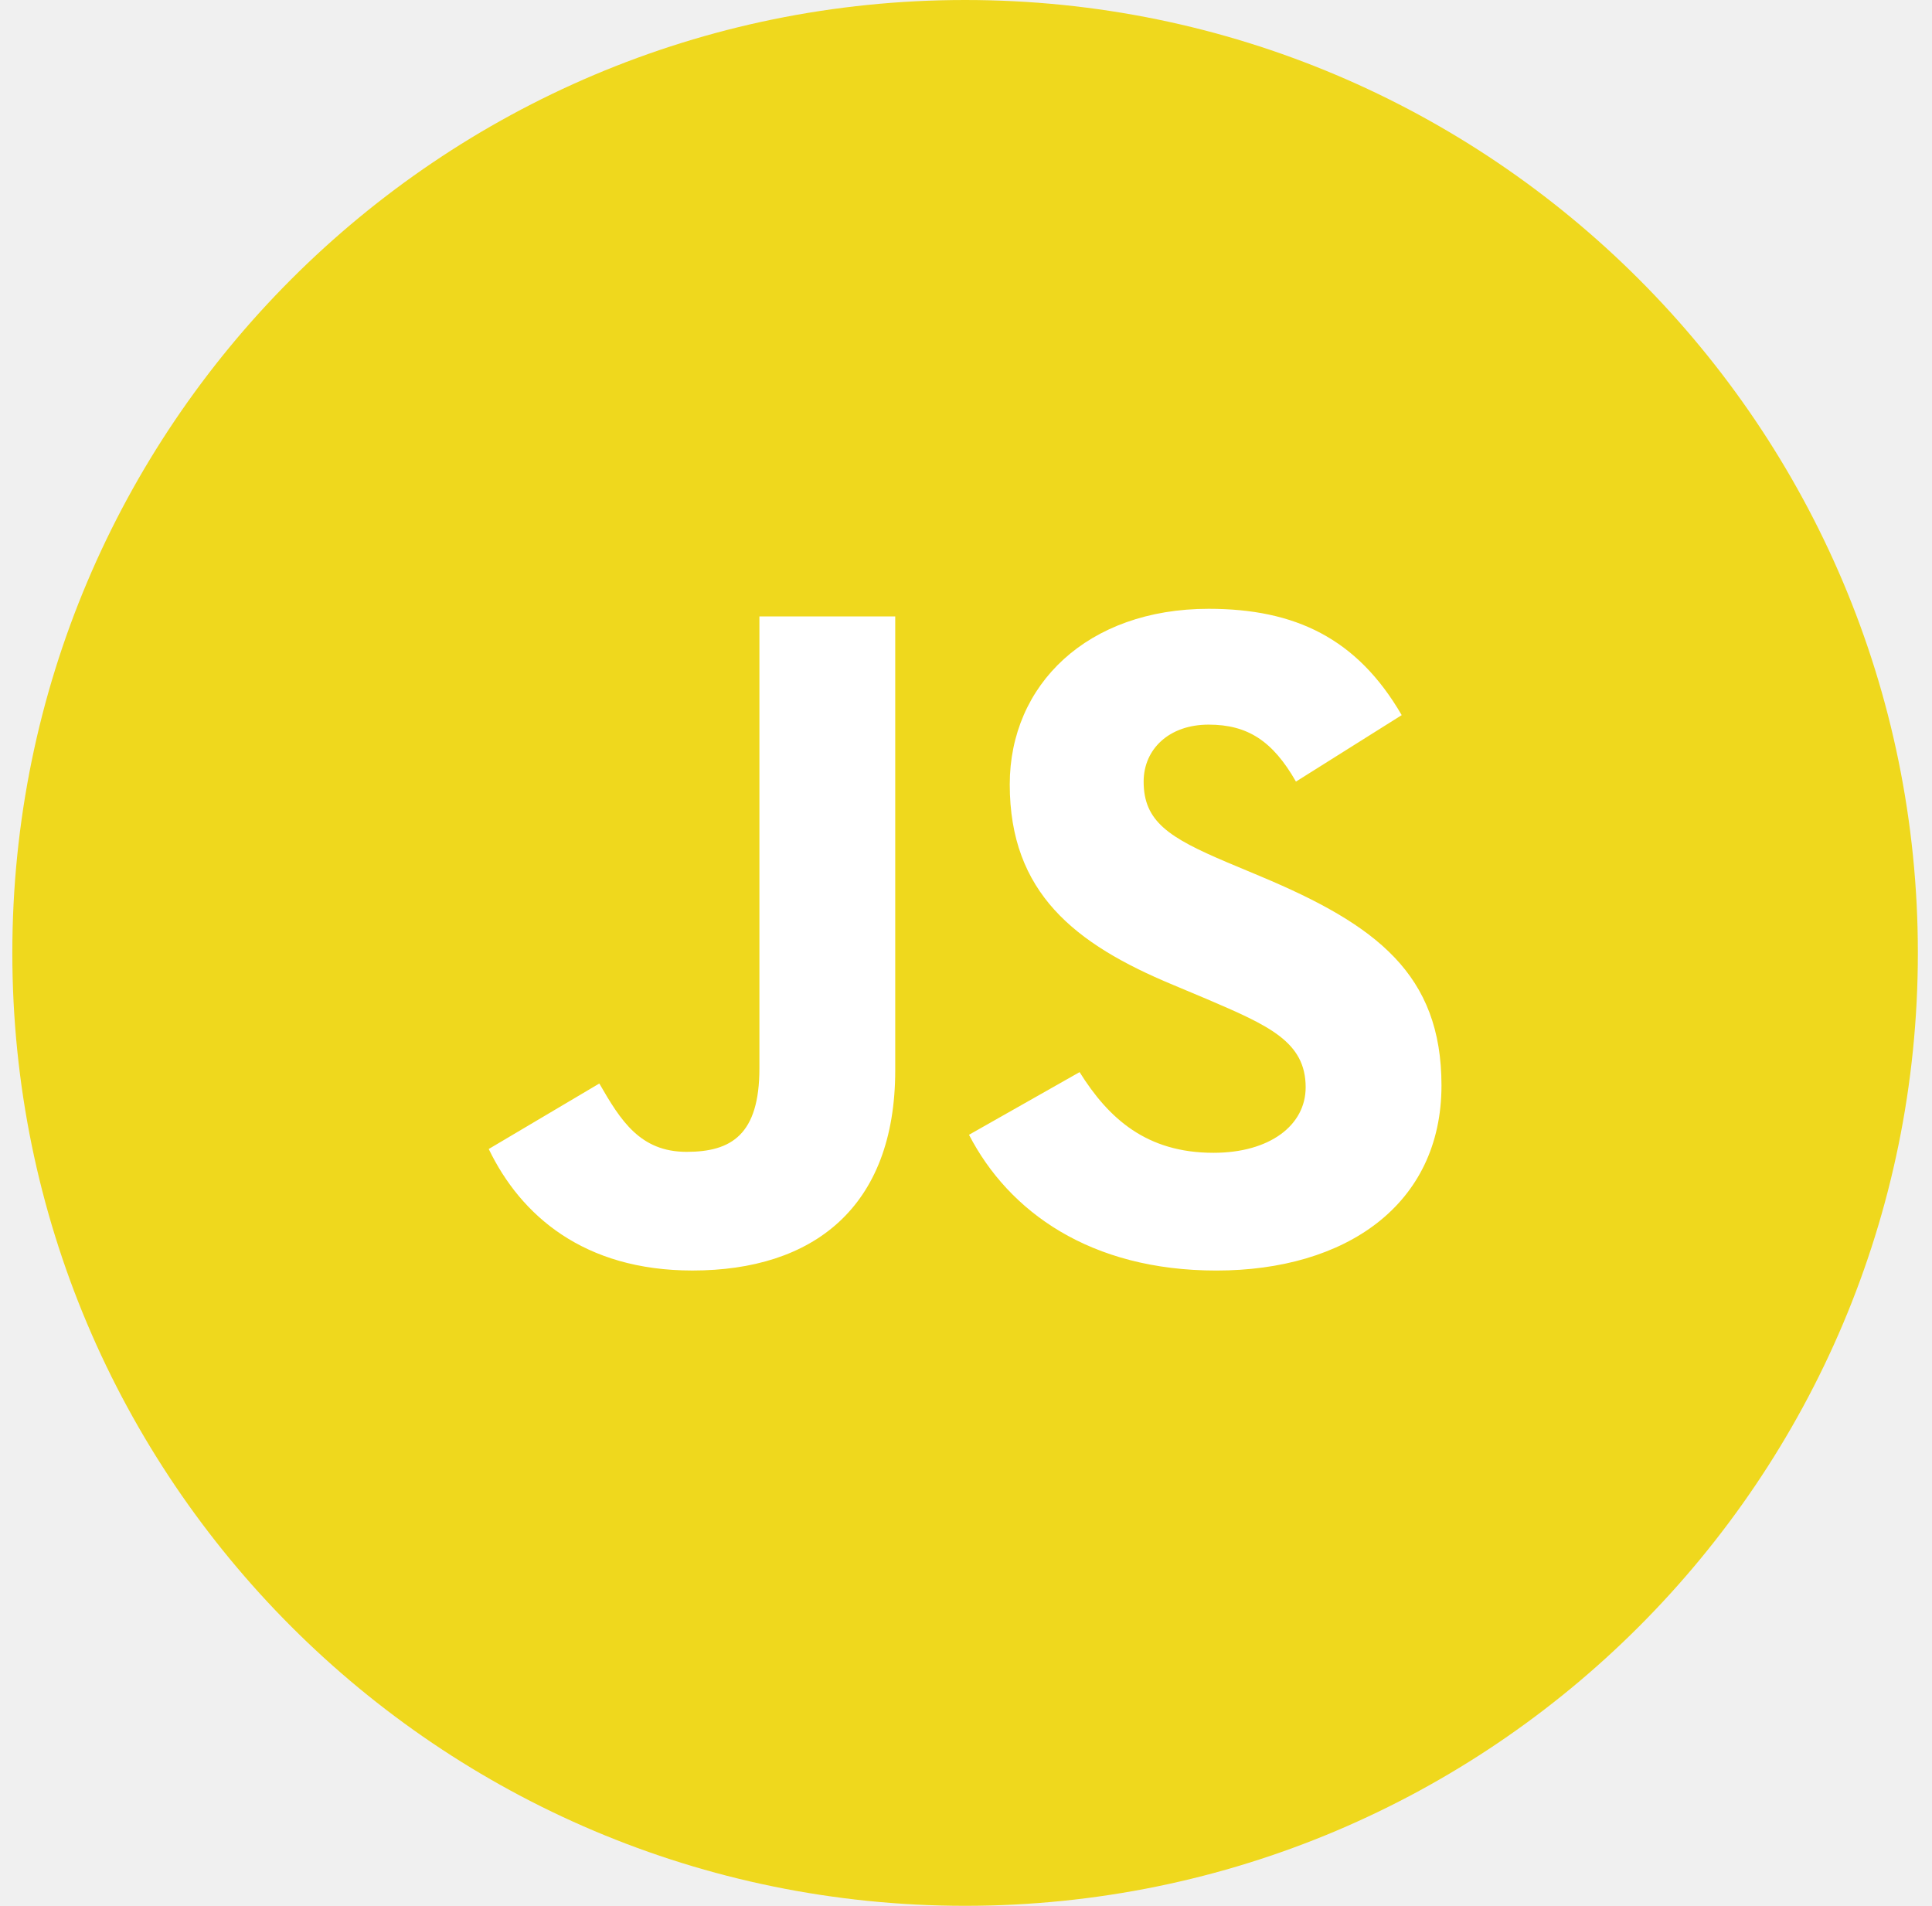
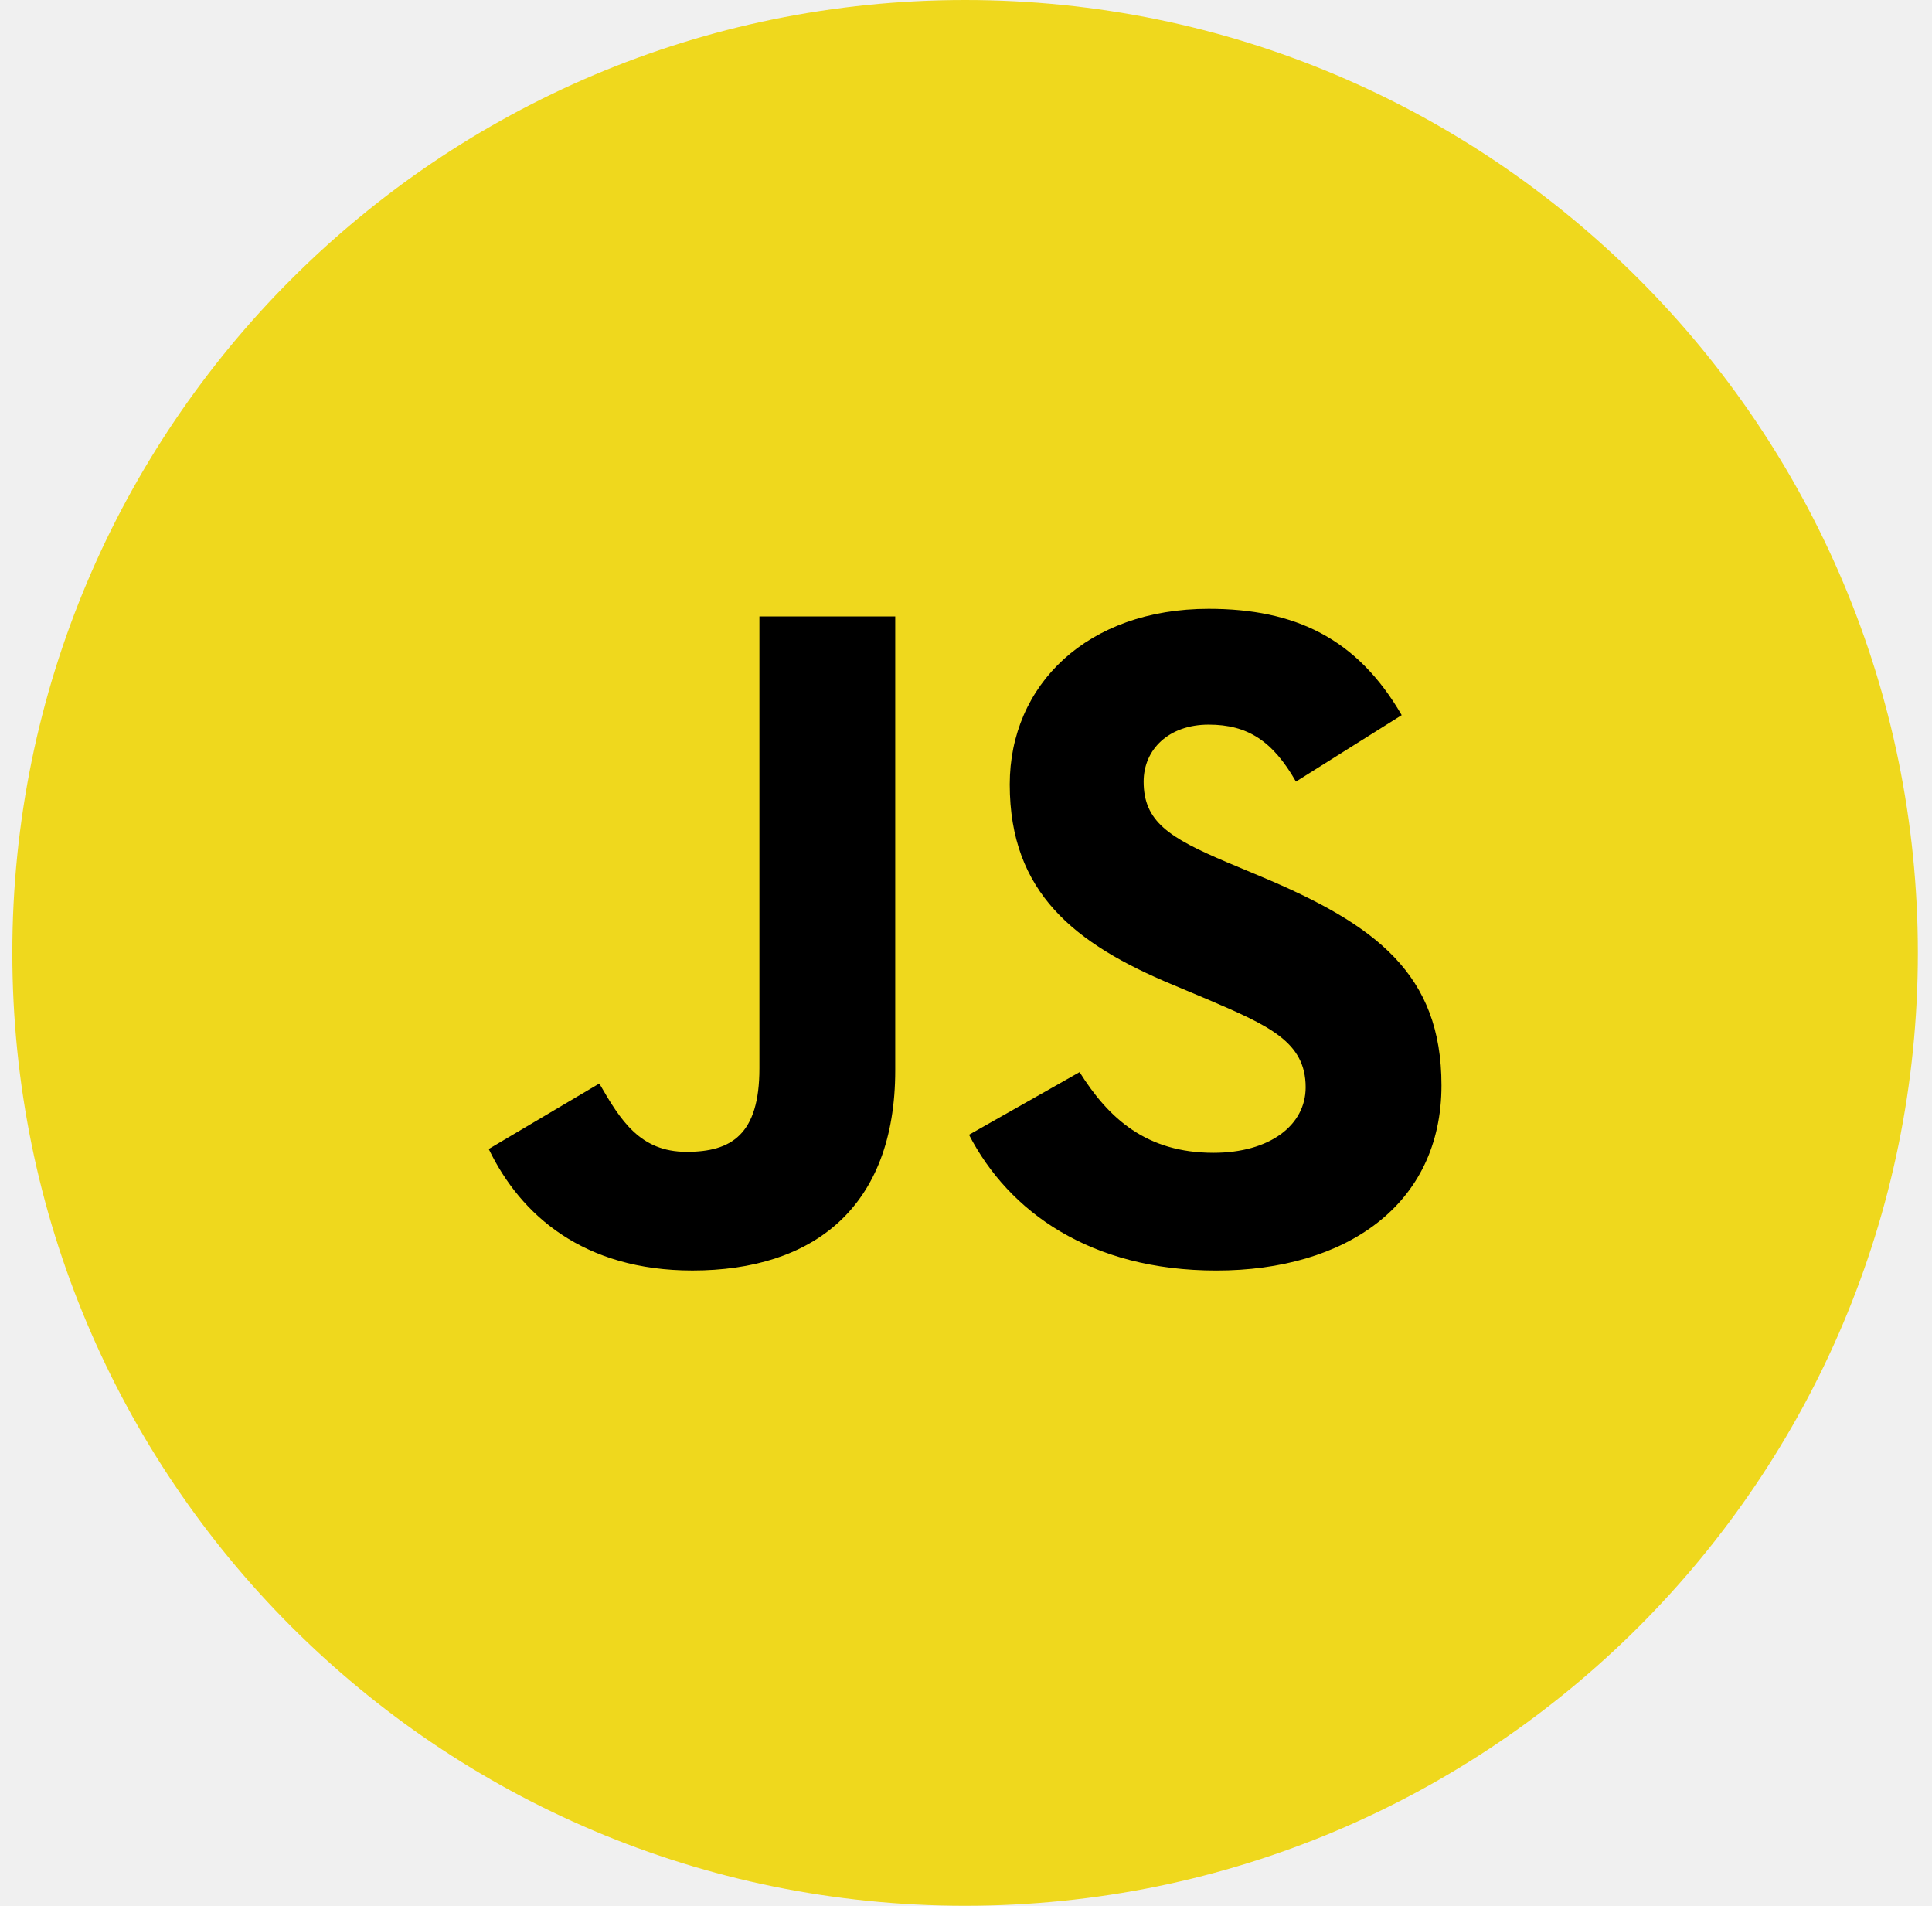
<svg xmlns="http://www.w3.org/2000/svg" width="73" height="72" viewBox="0 0 73 72" fill="none">
  <rect x="0.466" width="72" height="72" rx="36" fill="#EFD81D" />
-   <path d="M18.466 43.409L22.645 40.934C23.451 42.333 24.185 43.516 25.944 43.516C27.631 43.516 28.694 42.871 28.694 40.36V23.287H33.826V40.431C33.826 45.632 30.71 47.999 26.164 47.999C22.059 47.999 19.676 45.919 18.466 43.408M36.614 42.871L40.792 40.504C41.892 42.261 43.322 43.552 45.851 43.552C47.978 43.552 49.334 42.512 49.334 41.077C49.334 39.356 47.941 38.746 45.595 37.742L44.312 37.203C40.609 35.662 38.153 33.725 38.153 29.636C38.153 25.869 41.086 23 45.668 23C48.931 23 51.277 24.112 52.963 27.017L48.967 29.528C48.087 27.986 47.134 27.376 45.668 27.376C44.165 27.376 43.212 28.309 43.212 29.528C43.212 31.035 44.165 31.645 46.364 32.577L47.647 33.115C52.01 34.945 54.466 36.809 54.466 41.006C54.466 45.525 50.837 48 45.961 48C41.196 48 38.116 45.776 36.613 42.871" fill="white" />
+   <path d="M18.466 43.409L22.645 40.934C23.451 42.333 24.185 43.516 25.944 43.516C27.631 43.516 28.694 42.871 28.694 40.36V23.287H33.826V40.431C33.826 45.632 30.71 47.999 26.164 47.999C22.059 47.999 19.676 45.919 18.466 43.408M36.614 42.871L40.792 40.504C41.892 42.261 43.322 43.552 45.851 43.552C47.978 43.552 49.334 42.512 49.334 41.077C49.334 39.356 47.941 38.746 45.595 37.742L44.312 37.203C40.609 35.662 38.153 33.725 38.153 29.636C38.153 25.869 41.086 23 45.668 23C48.931 23 51.277 24.112 52.963 27.017L48.967 29.528C48.087 27.986 47.134 27.376 45.668 27.376C44.165 27.376 43.212 28.309 43.212 29.528C43.212 31.035 44.165 31.645 46.364 32.577L47.647 33.115C52.01 34.945 54.466 36.809 54.466 41.006C54.466 45.525 50.837 48 45.961 48C41.196 48 38.116 45.776 36.613 42.871" fill="black" />
</svg>
